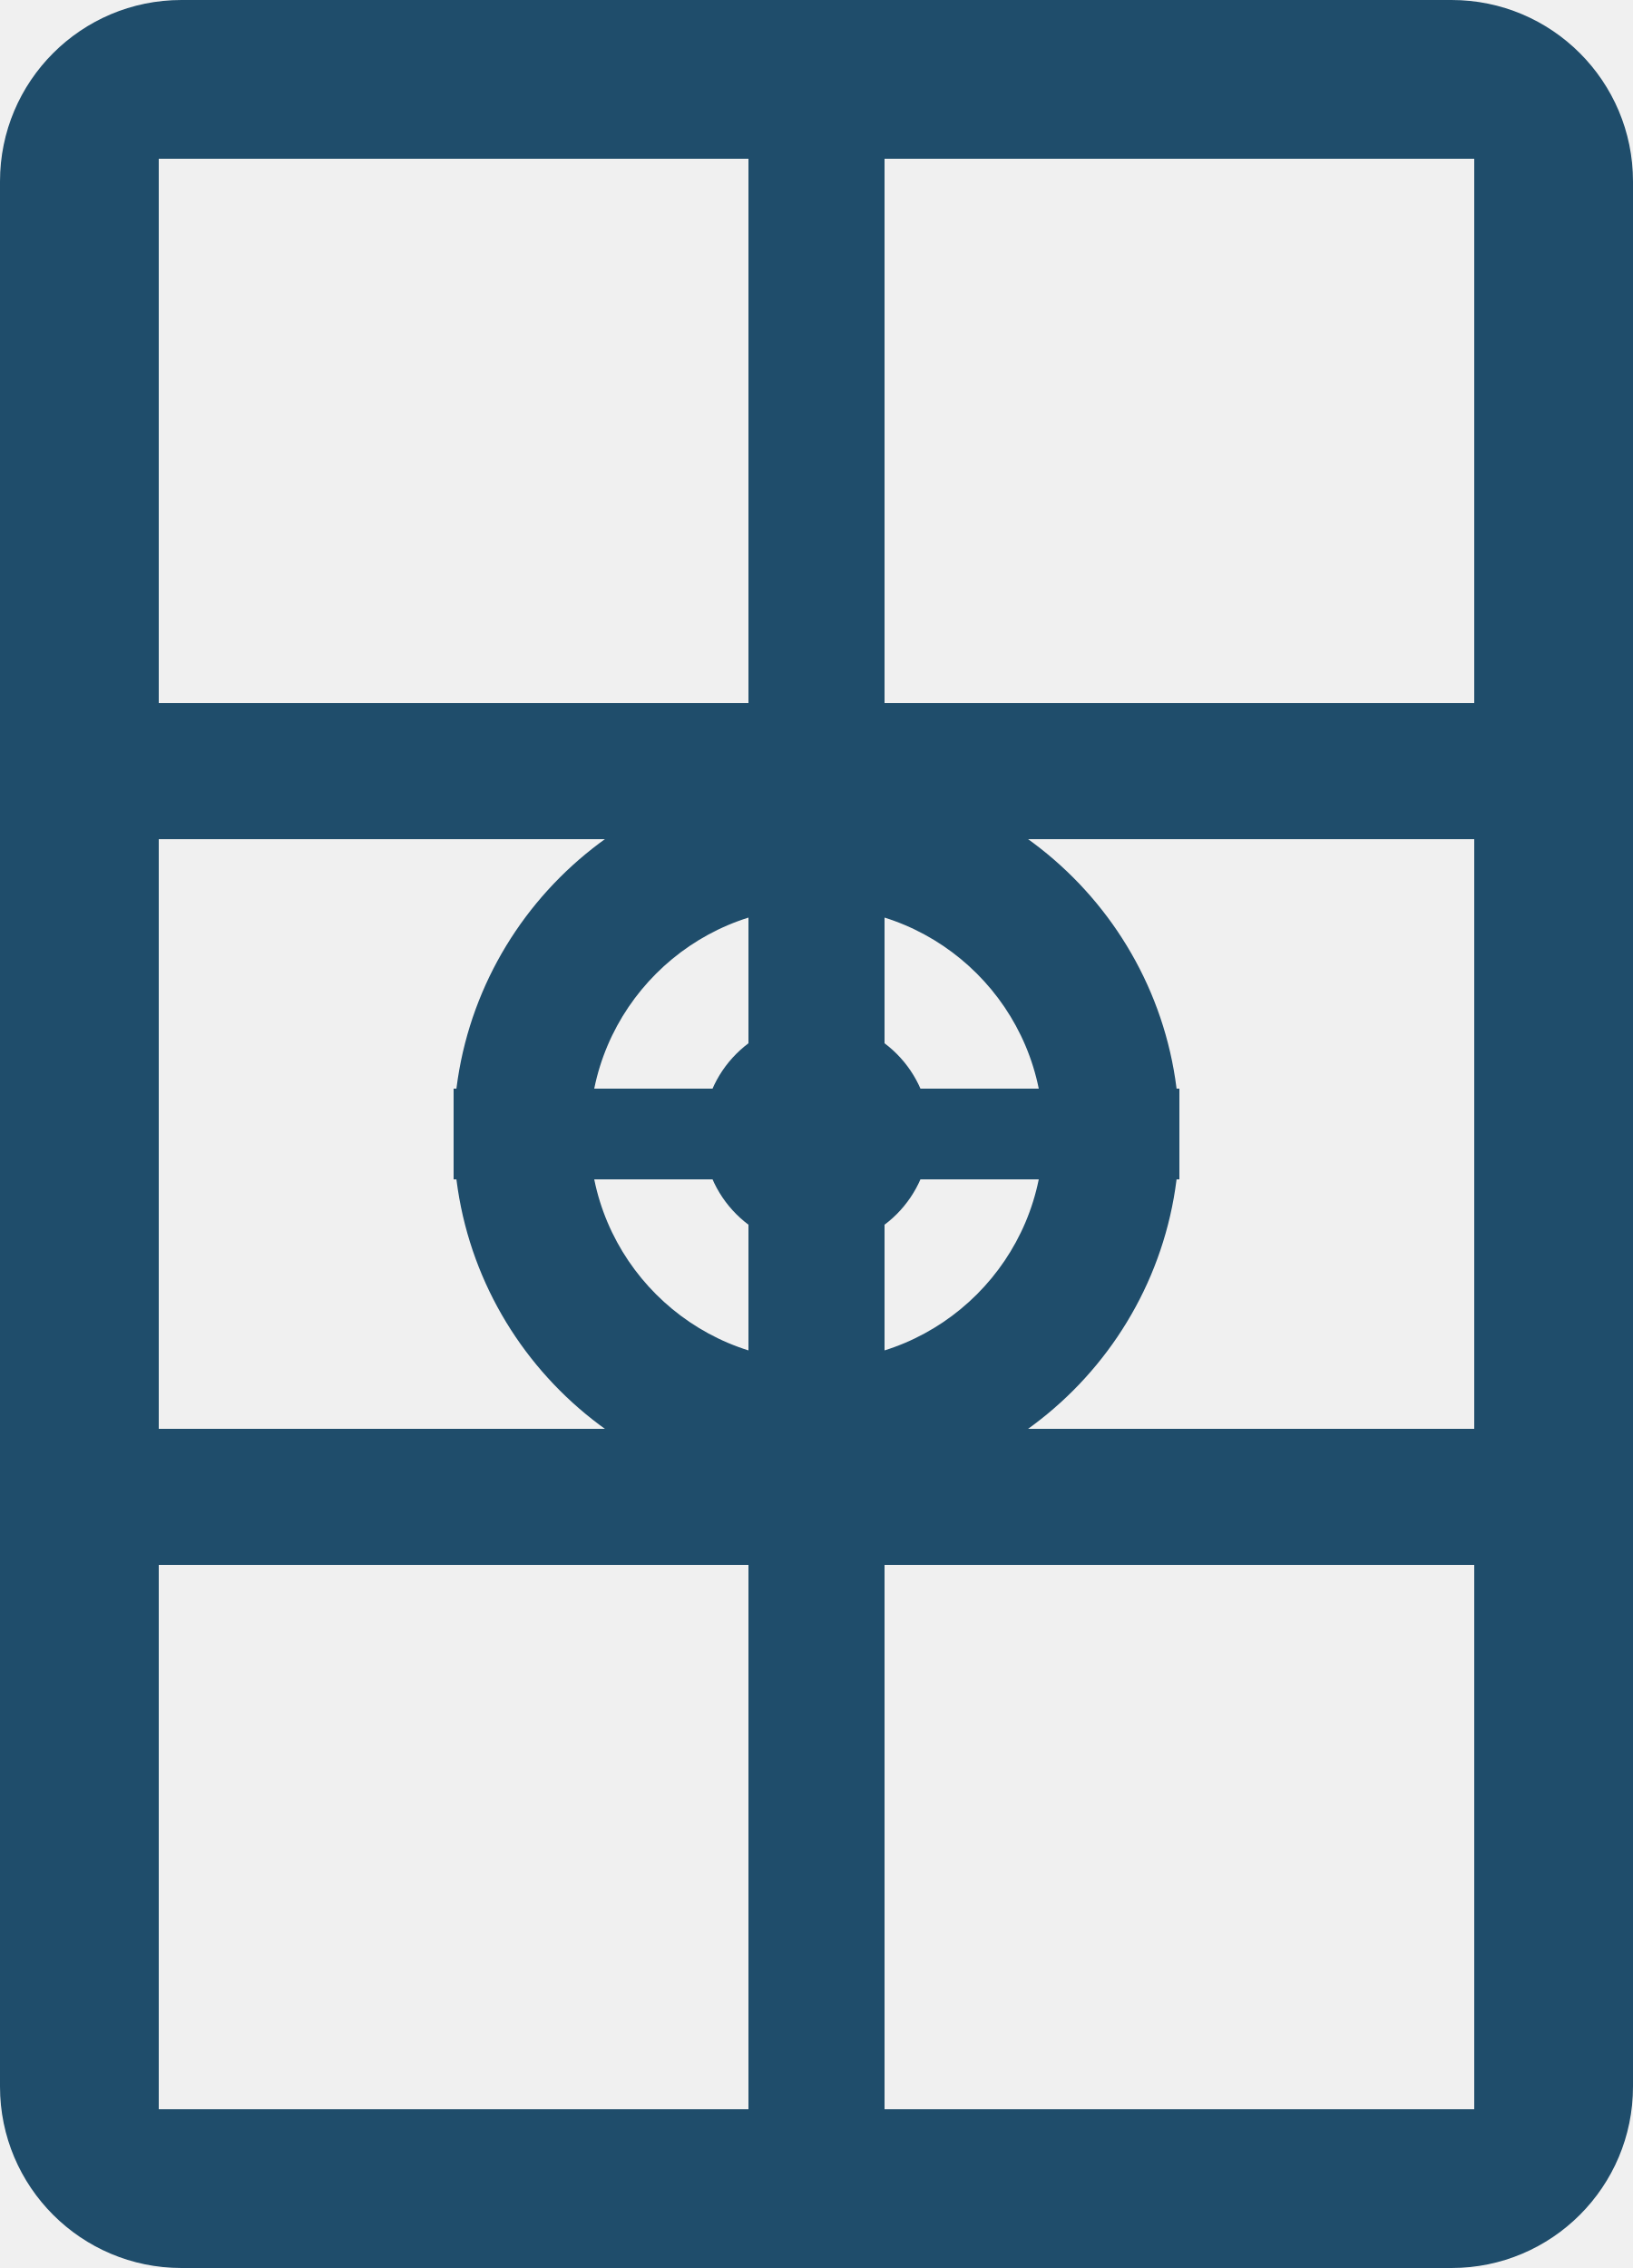
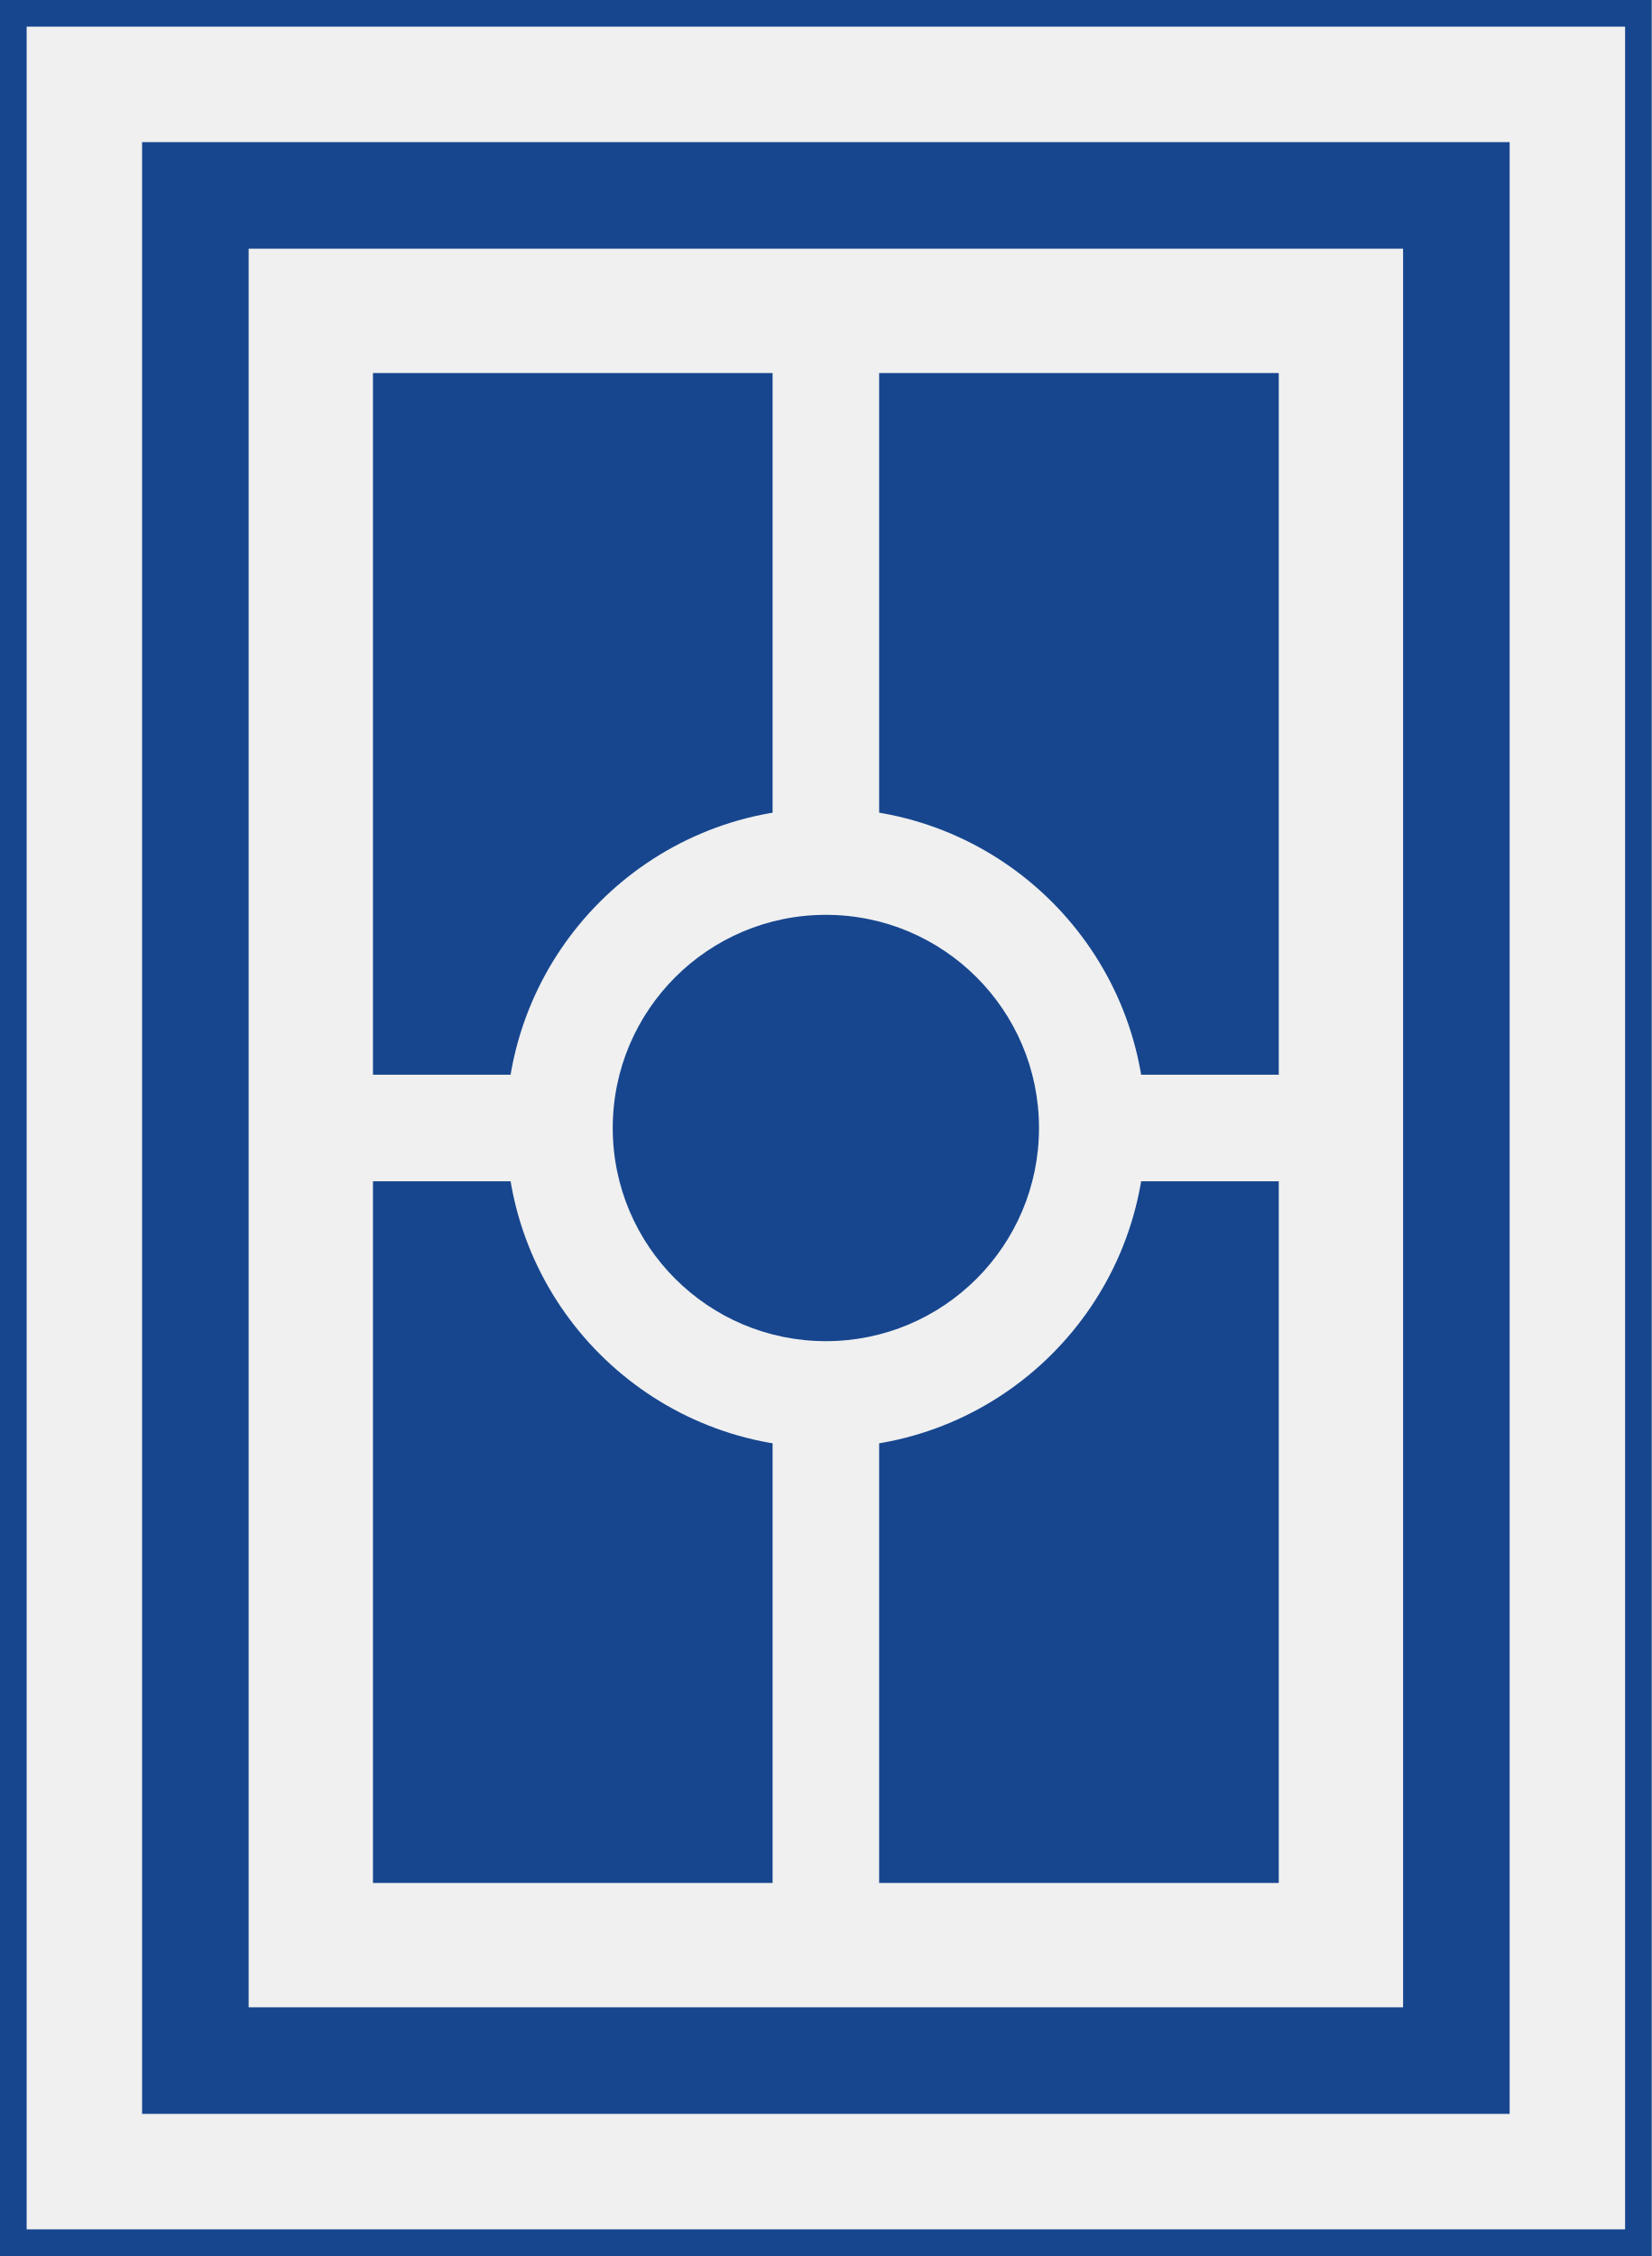
- <svg xmlns="http://www.w3.org/2000/svg" viewBox="0 0 72 100" width="72" height="100" role="img" aria-label="Westside-Old Window Repair window mark">
+ <svg xmlns="http://www.w3.org/2000/svg" viewBox="0 0 93 127" width="93" height="127" role="img" aria-label="Westside-Old Window Repair window mark">
  <style />
-   <g fill="#1f4d6b" transform="translate(0.0 0.0)">
-     <path fill-rule="evenodd" d="M8 0h56a8 8 0 0 1 8 8v84a8 8 0 0 1-8 8H8a8 8 0 0 1-8-8V8a8 8 0 0 1 8-8z       M7 7v86h58V7z" />
-     <rect x="33.0" y="7" width="6" height="86" />
-     <rect x="7" y="31.0" width="58" height="6" />
-     <rect x="7" y="63.0" width="58" height="6" />
-     <path fill-rule="evenodd" d="M36.0 34.0a16 16 0 1 1 0 32a16 16 0 1 1 0-32z       M36.0 40.0a10 10 0 1 0 0 20a10 10 0 1 0 0-20z" />
-     <circle cx="36.0" cy="50.0" r="5" />
-     <rect x="20.0" y="48.0" width="32" height="4" />
+   <g fill="#17468F" transform="translate(0.0 0.0)">
+     <defs>
+       <mask id="ml" maskUnits="userSpaceOnUse" x="0" y="0" width="93" height="127">
+         <rect width="93" height="127" fill="#fff" />
+         <circle cx="46.5" cy="63.5" r="18" fill="#000" />
+       </mask>
+     </defs>
+     <path fill-rule="evenodd" d="M0 0h93v127H0z M1.5 1.5v124h90V1.5z" />
+     <path fill-rule="evenodd" d="M8 8h77v111H8z M14 14v99h65V14z" />
+     <g mask="url(#ml)">
+       <rect x="21" y="21" width="22.5" height="39.5" />
+       <rect x="49.5" y="21" width="22.5" height="39.5" />
+       <rect x="21" y="66.5" width="22.5" height="39.5" />
+       <rect x="49.5" y="66.5" width="22.5" height="39.5" />
+     </g>
+     <circle cx="46.5" cy="63.5" r="12" />
  </g>
</svg>
